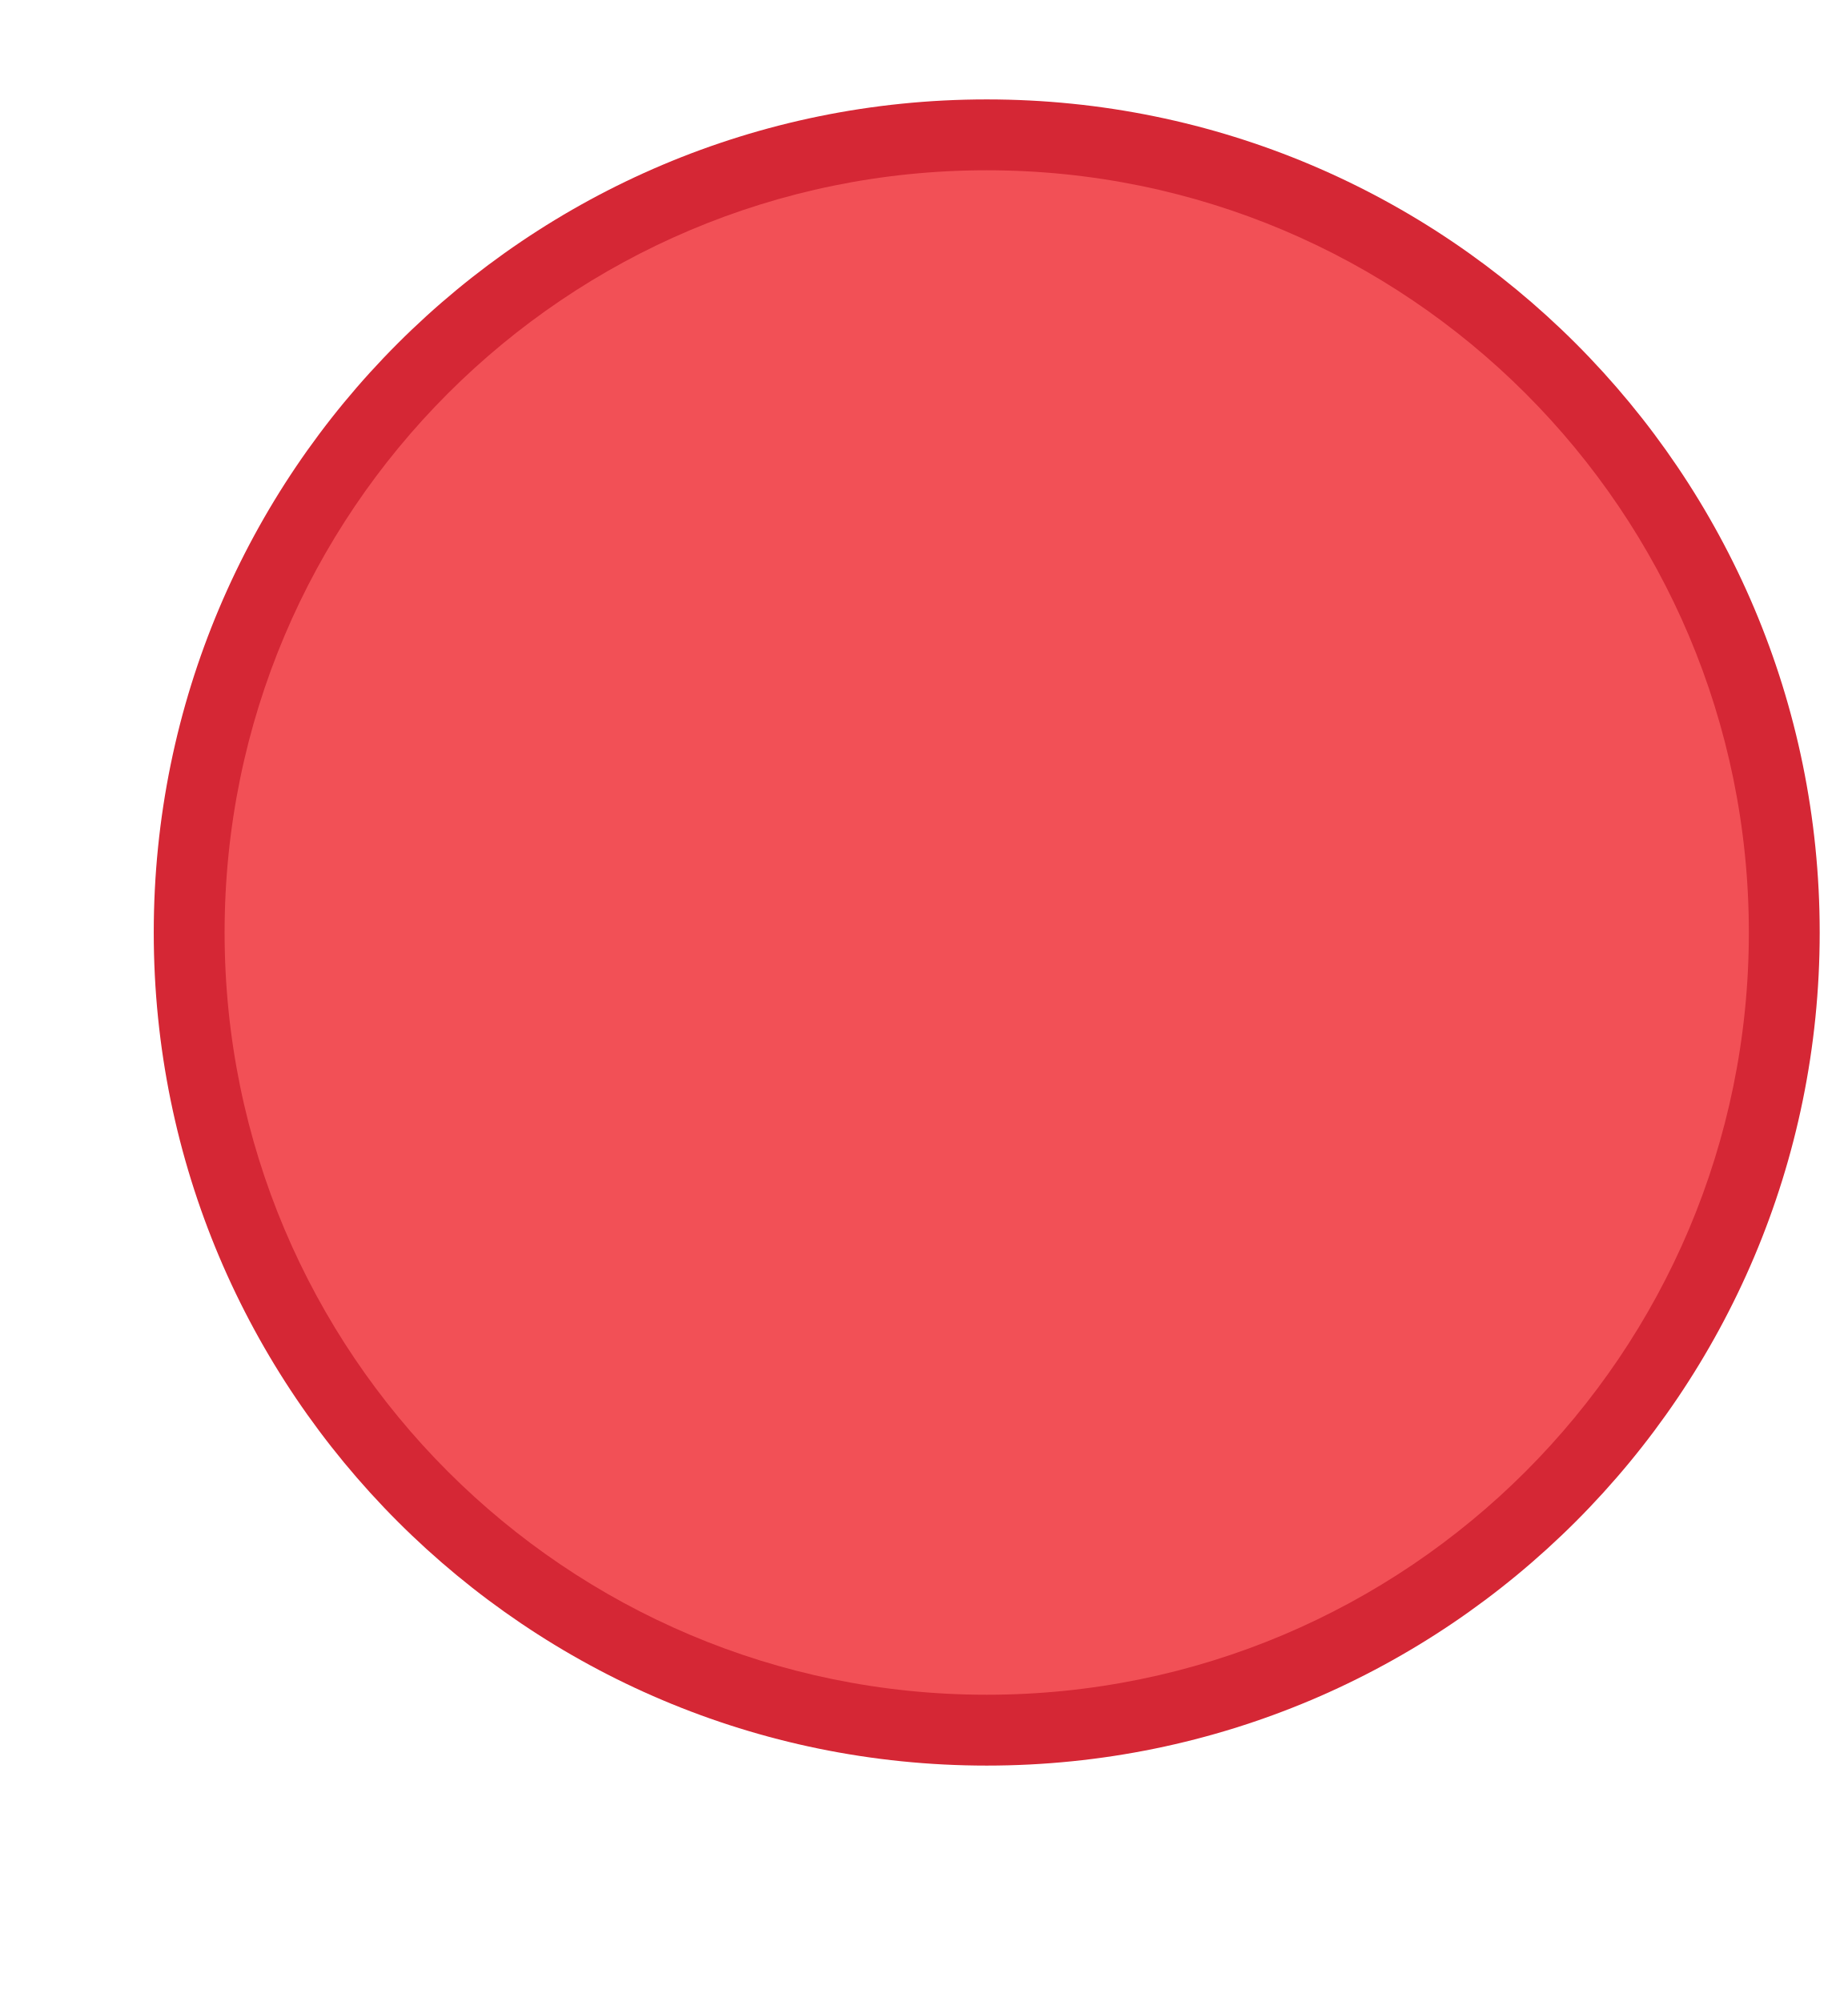
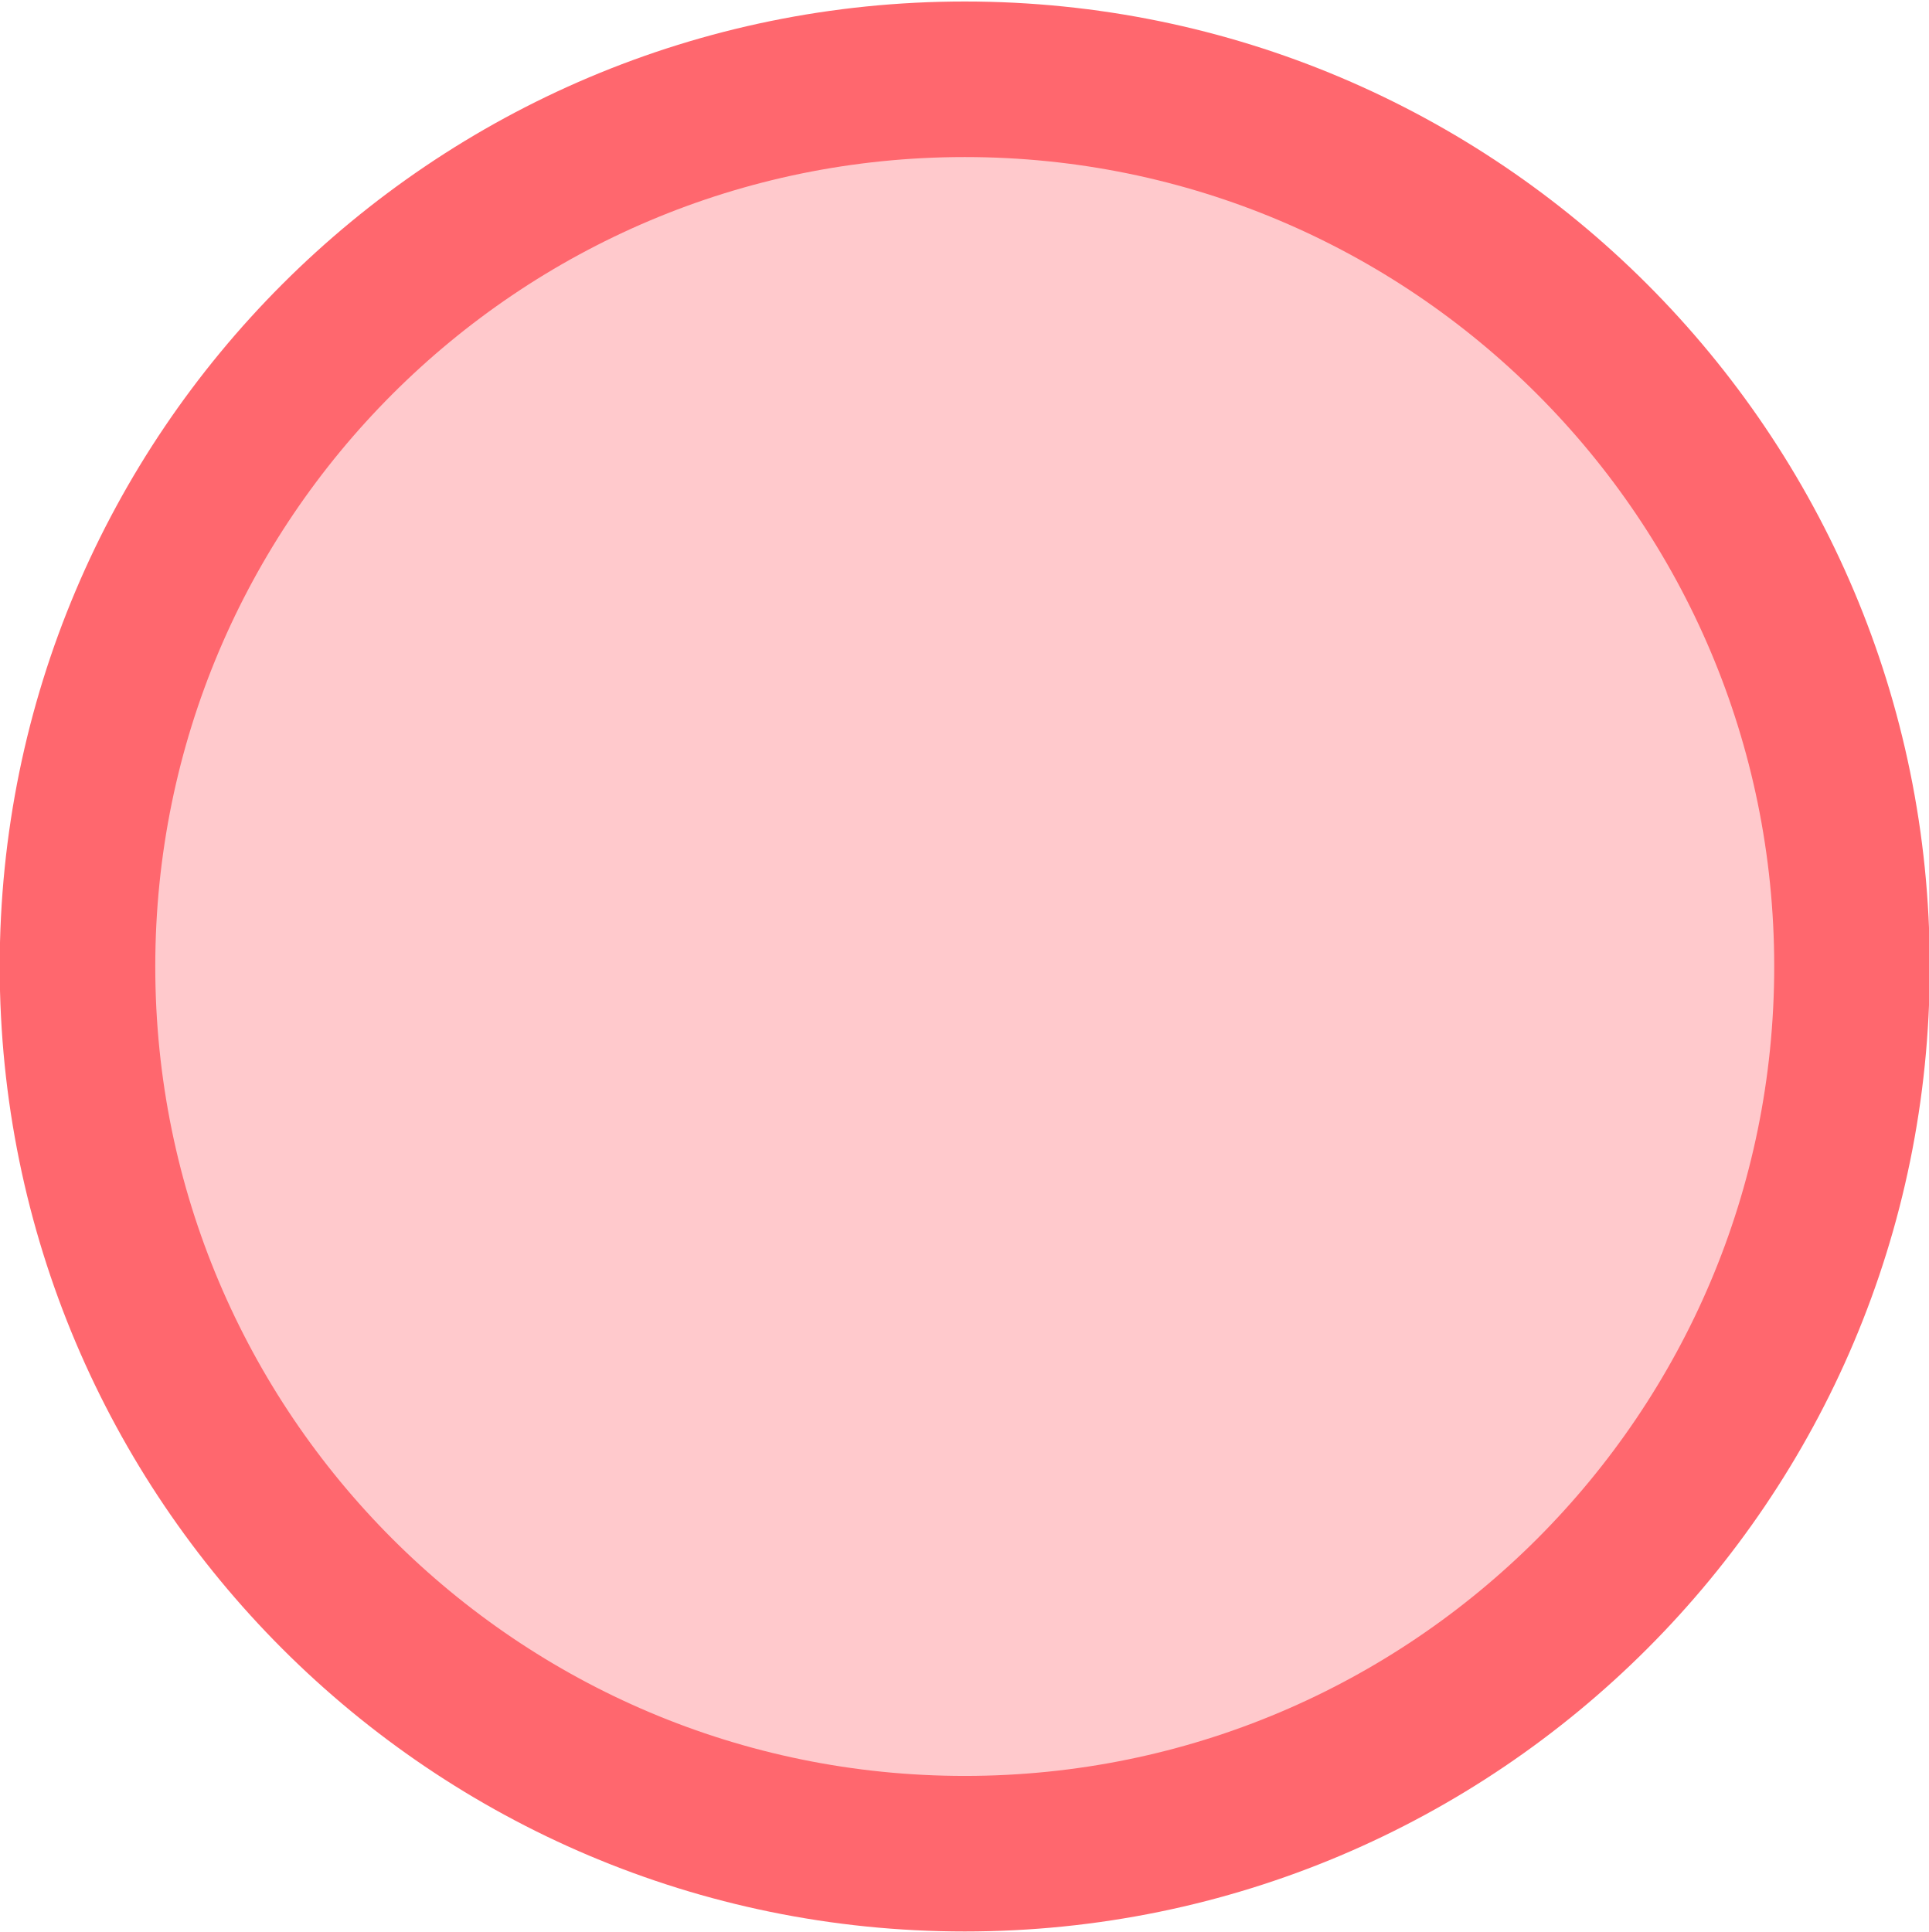
- <svg xmlns="http://www.w3.org/2000/svg" width="12" height="13" id="svg2" version="1.1">
-   <defs id="defs4" />
-   <g id="layer1" transform="translate(-671.1429,-651.5765)">
-     <g transform="matrix(0.1265625,0,0,-0.1265625,672.0709,663.0964)" id="g4090">
-       <g transform="scale(0.1,0.1)" id="g4092">
-         <path id="path4094" style="fill:#d52735;fill-opacity:1;fill-rule:evenodd;stroke:none" d="m 433,4.348 c 236.059,0 427.426,191.367 427.426,427.429 0,236.063 -191.367,427.43 -427.426,427.43 C 196.934,859.207 5.566,667.84 5.566,431.777 5.566,195.715 196.934,4.348 433,4.348" />
-         <path id="path4096" style="fill:#f25056;fill-opacity:1;fill-rule:evenodd;stroke:none" d="m 433,40.699 c 215.98,0 391.07,175.094 391.07,391.078 C 824.07,647.762 648.98,822.852 433,822.852 217.012,822.852 41.922,647.762 41.922,431.777 41.922,215.793 217.012,40.699 433,40.699" />
-       </g>
-     </g>
+ <svg xmlns="http://www.w3.org/2000/svg" width="11.989" height="12.013" id="svg3859" version="1.1">
+   <defs id="defs3861" />
+   <g id="layer1" transform="translate(-142.5674,-320.6347)">
+     <path style="fill:#ffc9cc;fill-opacity:1;stroke:#ff676e;stroke-width:1.248;stroke-miterlimit:4;stroke-opacity:1;stroke-dasharray:none" id="path3078" d="m -6.861,14.879 c 0,3.931 -3.187,7.118 -7.118,7.118 -3.931,0 -7.118,-3.187 -7.118,-7.118 0,-3.931 3.187,-7.118 7.118,-7.118 3.931,0 7.118,3.187 7.118,7.118 z" transform="matrix(0.7750193,0,0,0.7750193,159.3998,315.1127)" />
  </g>
</svg>
